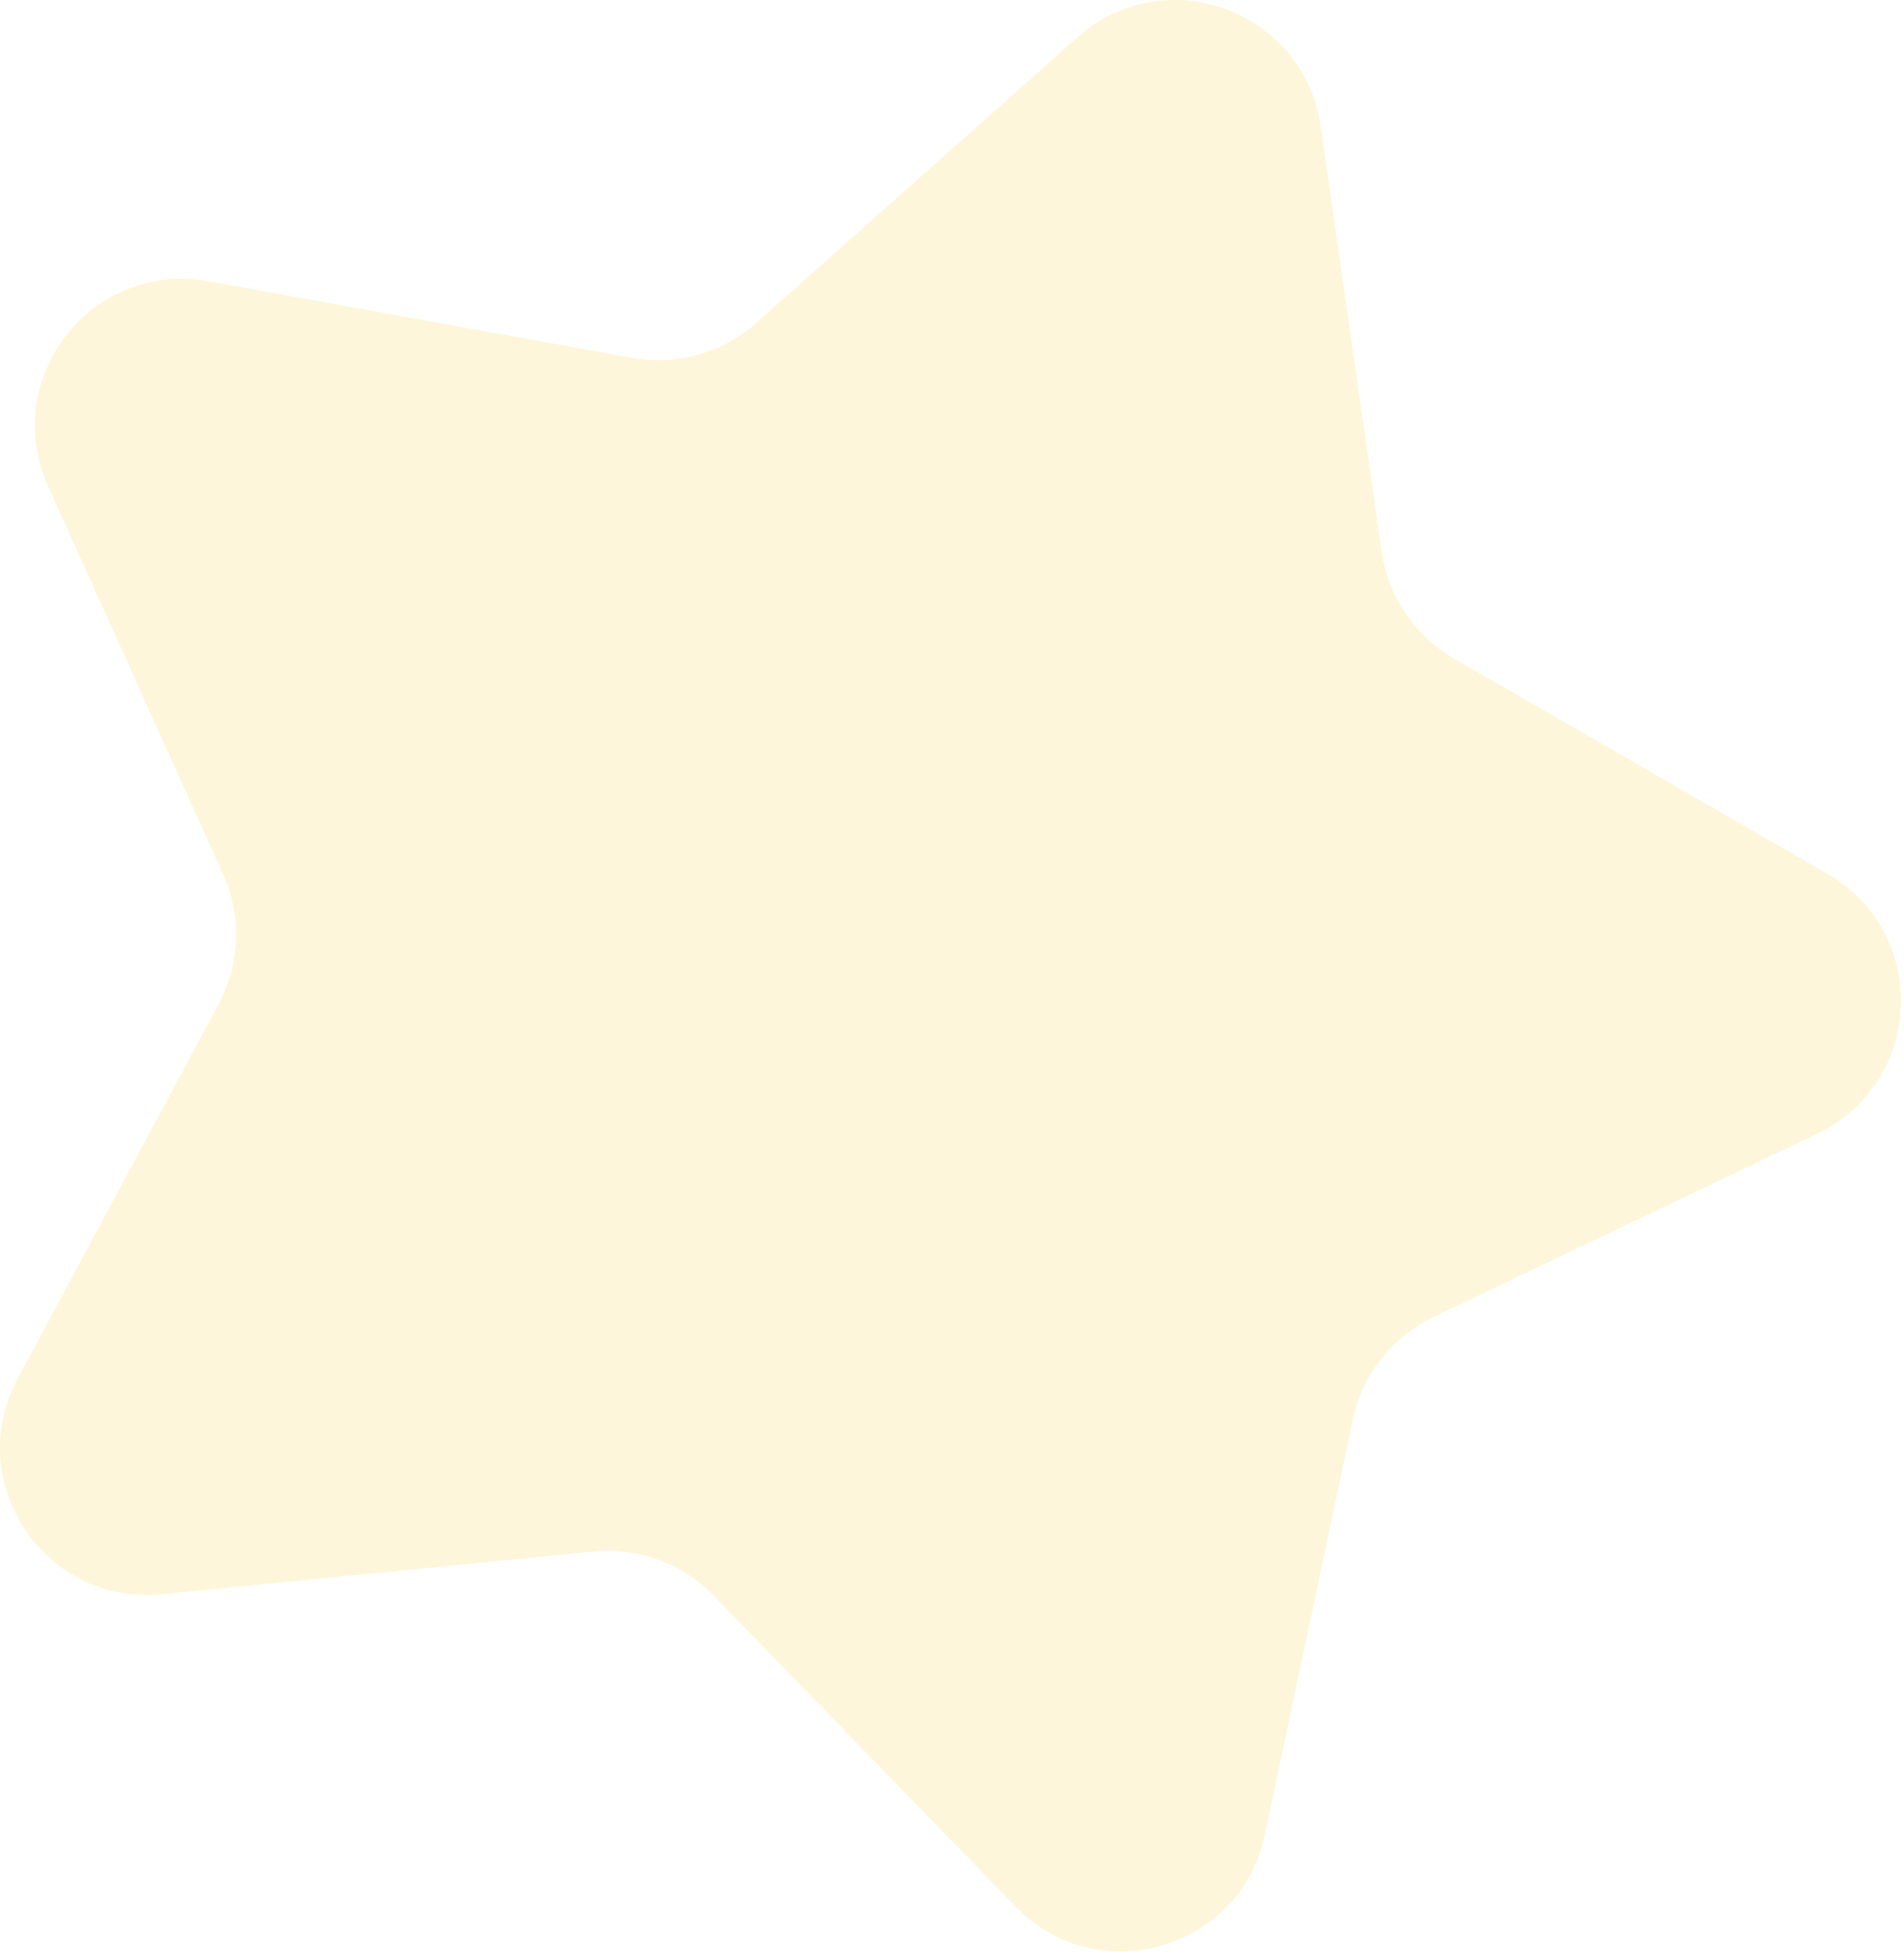
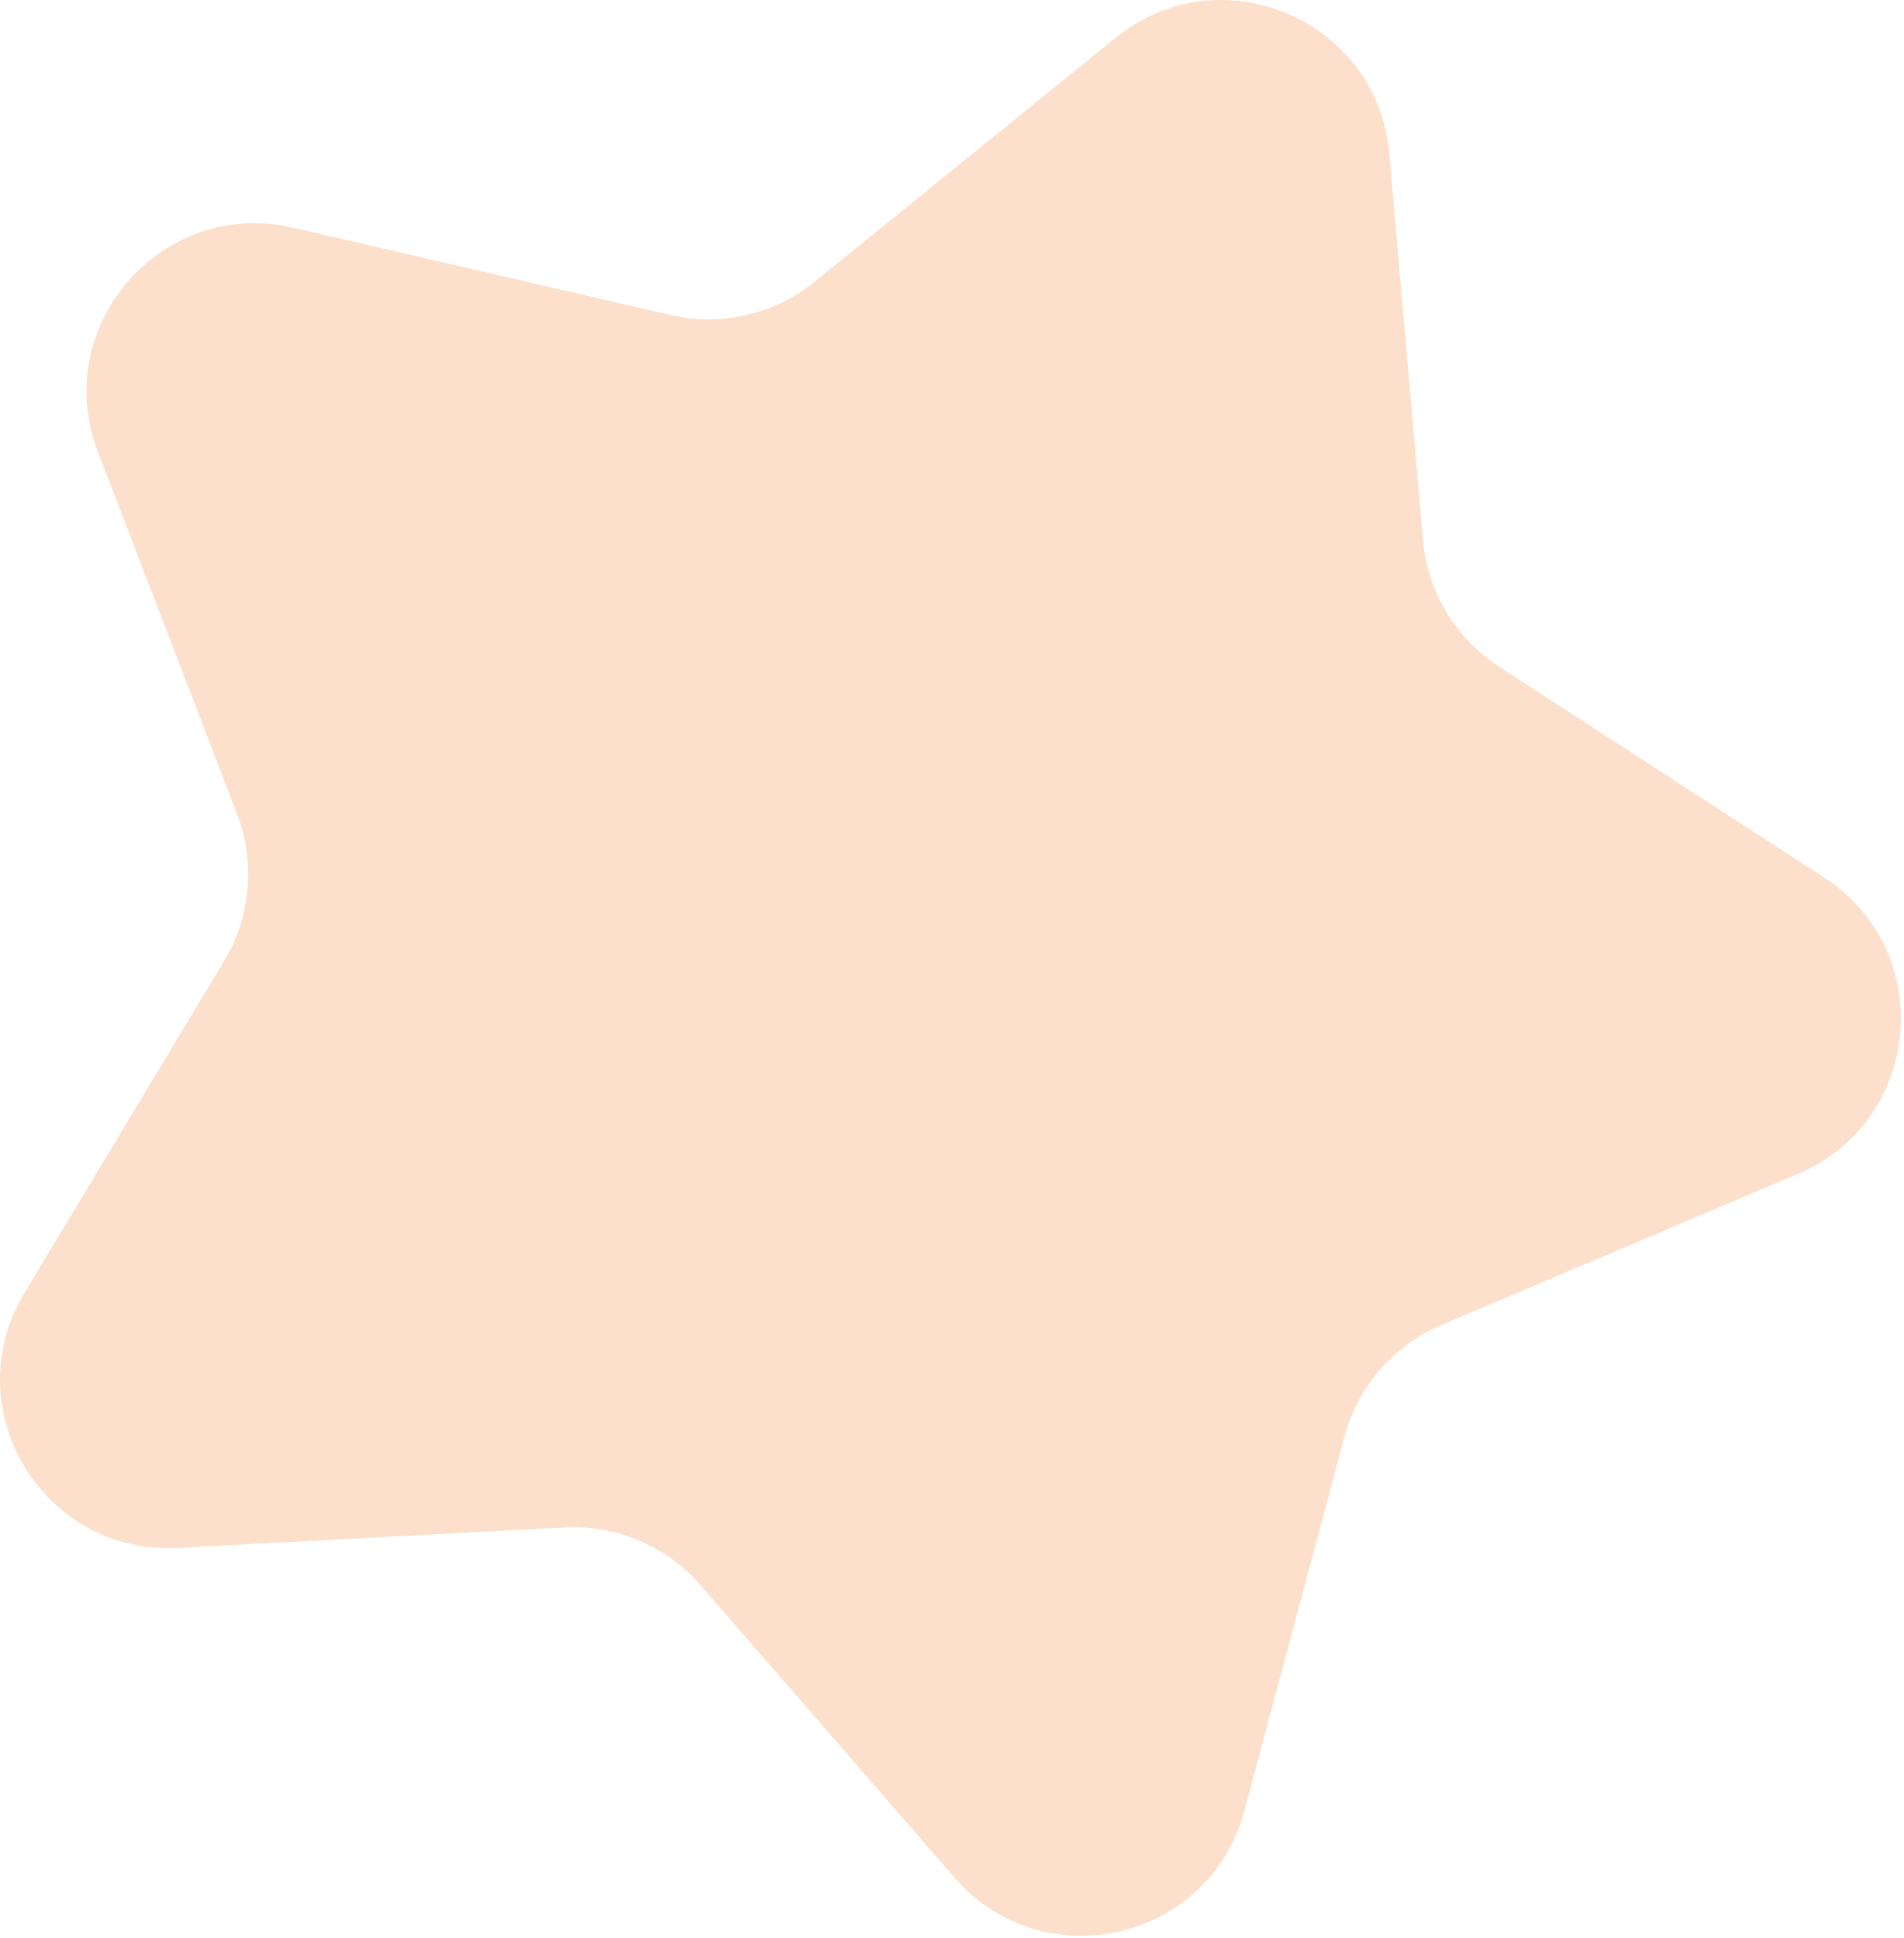
- <svg xmlns="http://www.w3.org/2000/svg" width="557" height="571" viewBox="0 0 557 571" fill="none">
-   <path d="M315.259 10.912C340.87 -11.857 381.524 3.017 386.393 36.938L404.27 161.47C406.146 174.54 413.924 186.024 425.366 192.617L534.628 255.575C564.631 272.863 562.937 316.713 531.69 331.635L419.379 385.268C407.315 391.029 398.617 402.073 395.844 415.151L370.064 536.722C362.927 570.38 321.115 582.441 297.148 557.755L208.726 466.679C199.597 457.277 186.679 452.55 173.638 453.842L47.317 466.348C13.078 469.738 -11.078 433.541 5.192 403.224L63.957 293.721C70.278 281.942 70.761 267.892 65.264 255.706L14.085 142.256C-0.154 110.692 26.851 76.102 60.926 82.259L185.02 104.68C198.014 107.028 211.367 103.275 221.236 94.502L315.259 10.912Z" fill="#FDF6DA" />
+ <svg xmlns="http://www.w3.org/2000/svg" width="554" height="564" viewBox="0 0 554 564" fill="none">
+   <path d="M324.642 11.001C355.155 -13.731 400.907 5.69 404.312 44.819L414.088 157.151C415.397 172.193 423.568 185.792 436.235 194.01L530.828 255.378C563.779 276.754 559.447 326.268 523.285 341.598L419.472 385.608C405.57 391.501 395.162 403.475 391.261 418.061L362.127 526.989C351.979 564.932 303.55 576.113 277.796 546.459L203.86 461.326C193.959 449.926 179.356 443.727 164.277 444.524L51.678 450.477C12.456 452.551 -13.143 409.947 7.102 376.29L65.22 279.665C73.003 266.726 74.385 250.922 68.968 236.828L28.511 131.579C14.419 94.918 47.027 57.406 85.293 66.259L195.148 91.674C209.859 95.078 225.317 91.509 237.047 82.001L324.642 11.001Z" fill="#FCE0CB" />
</svg>
